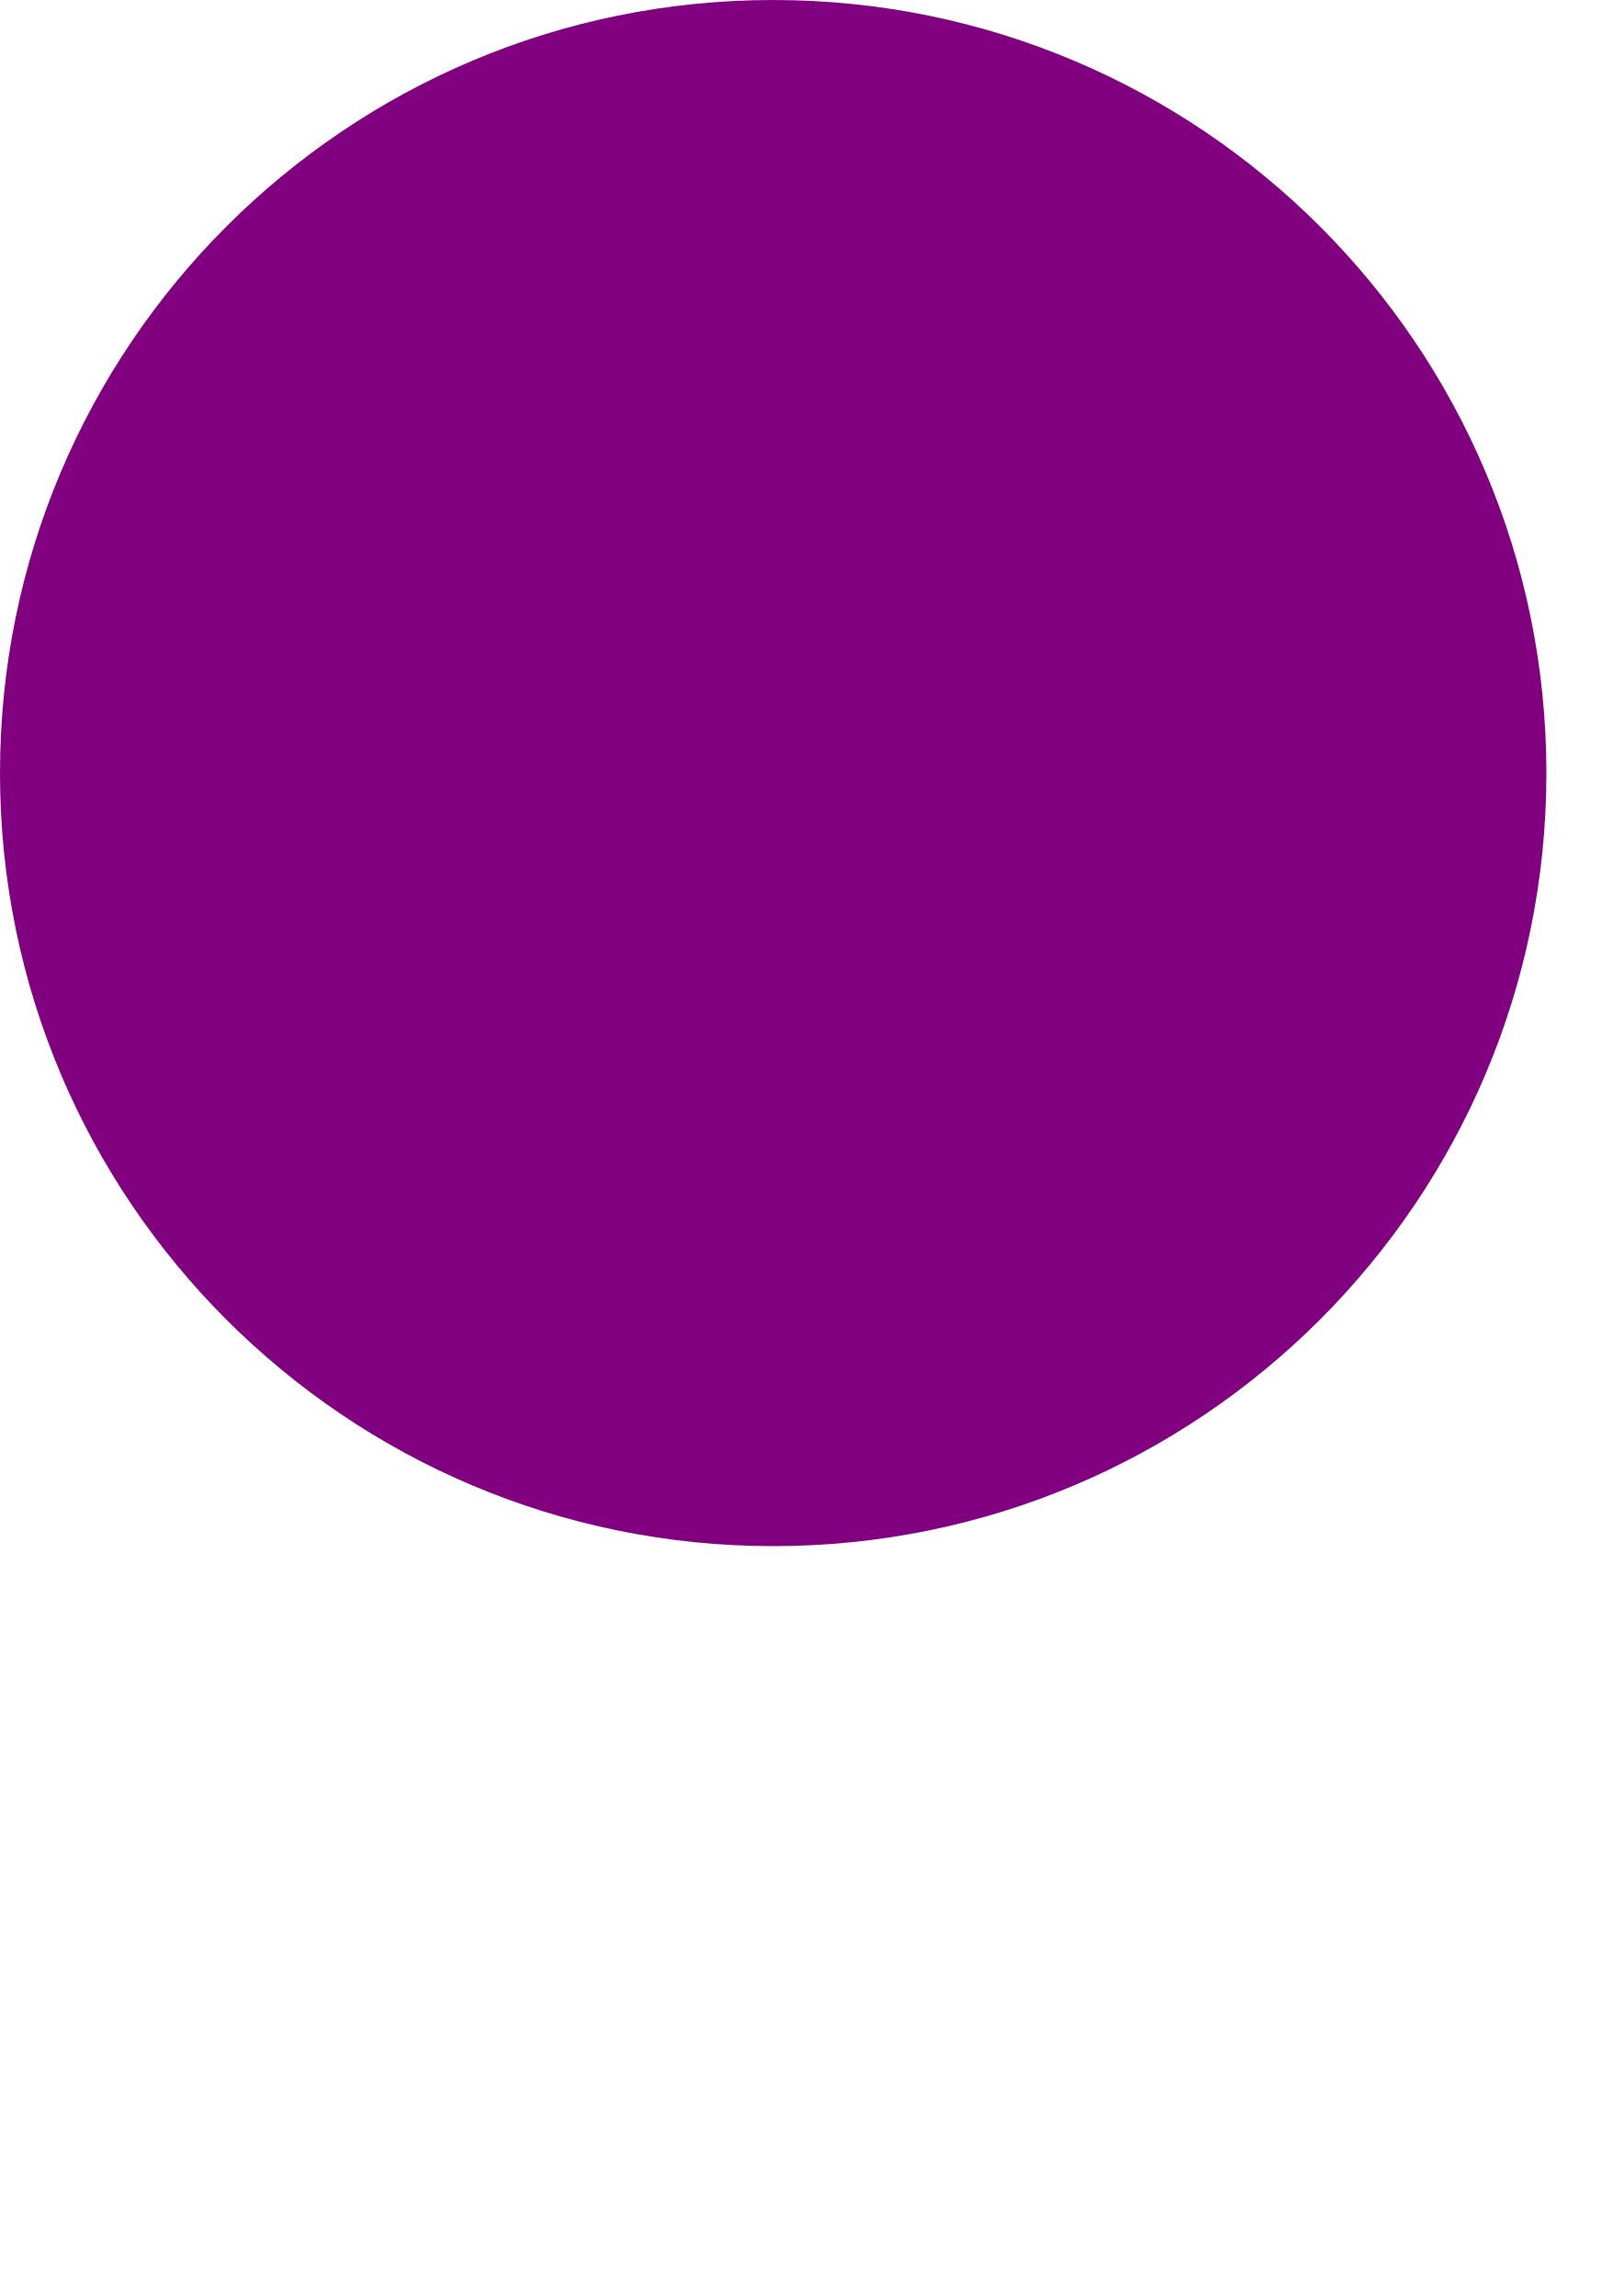
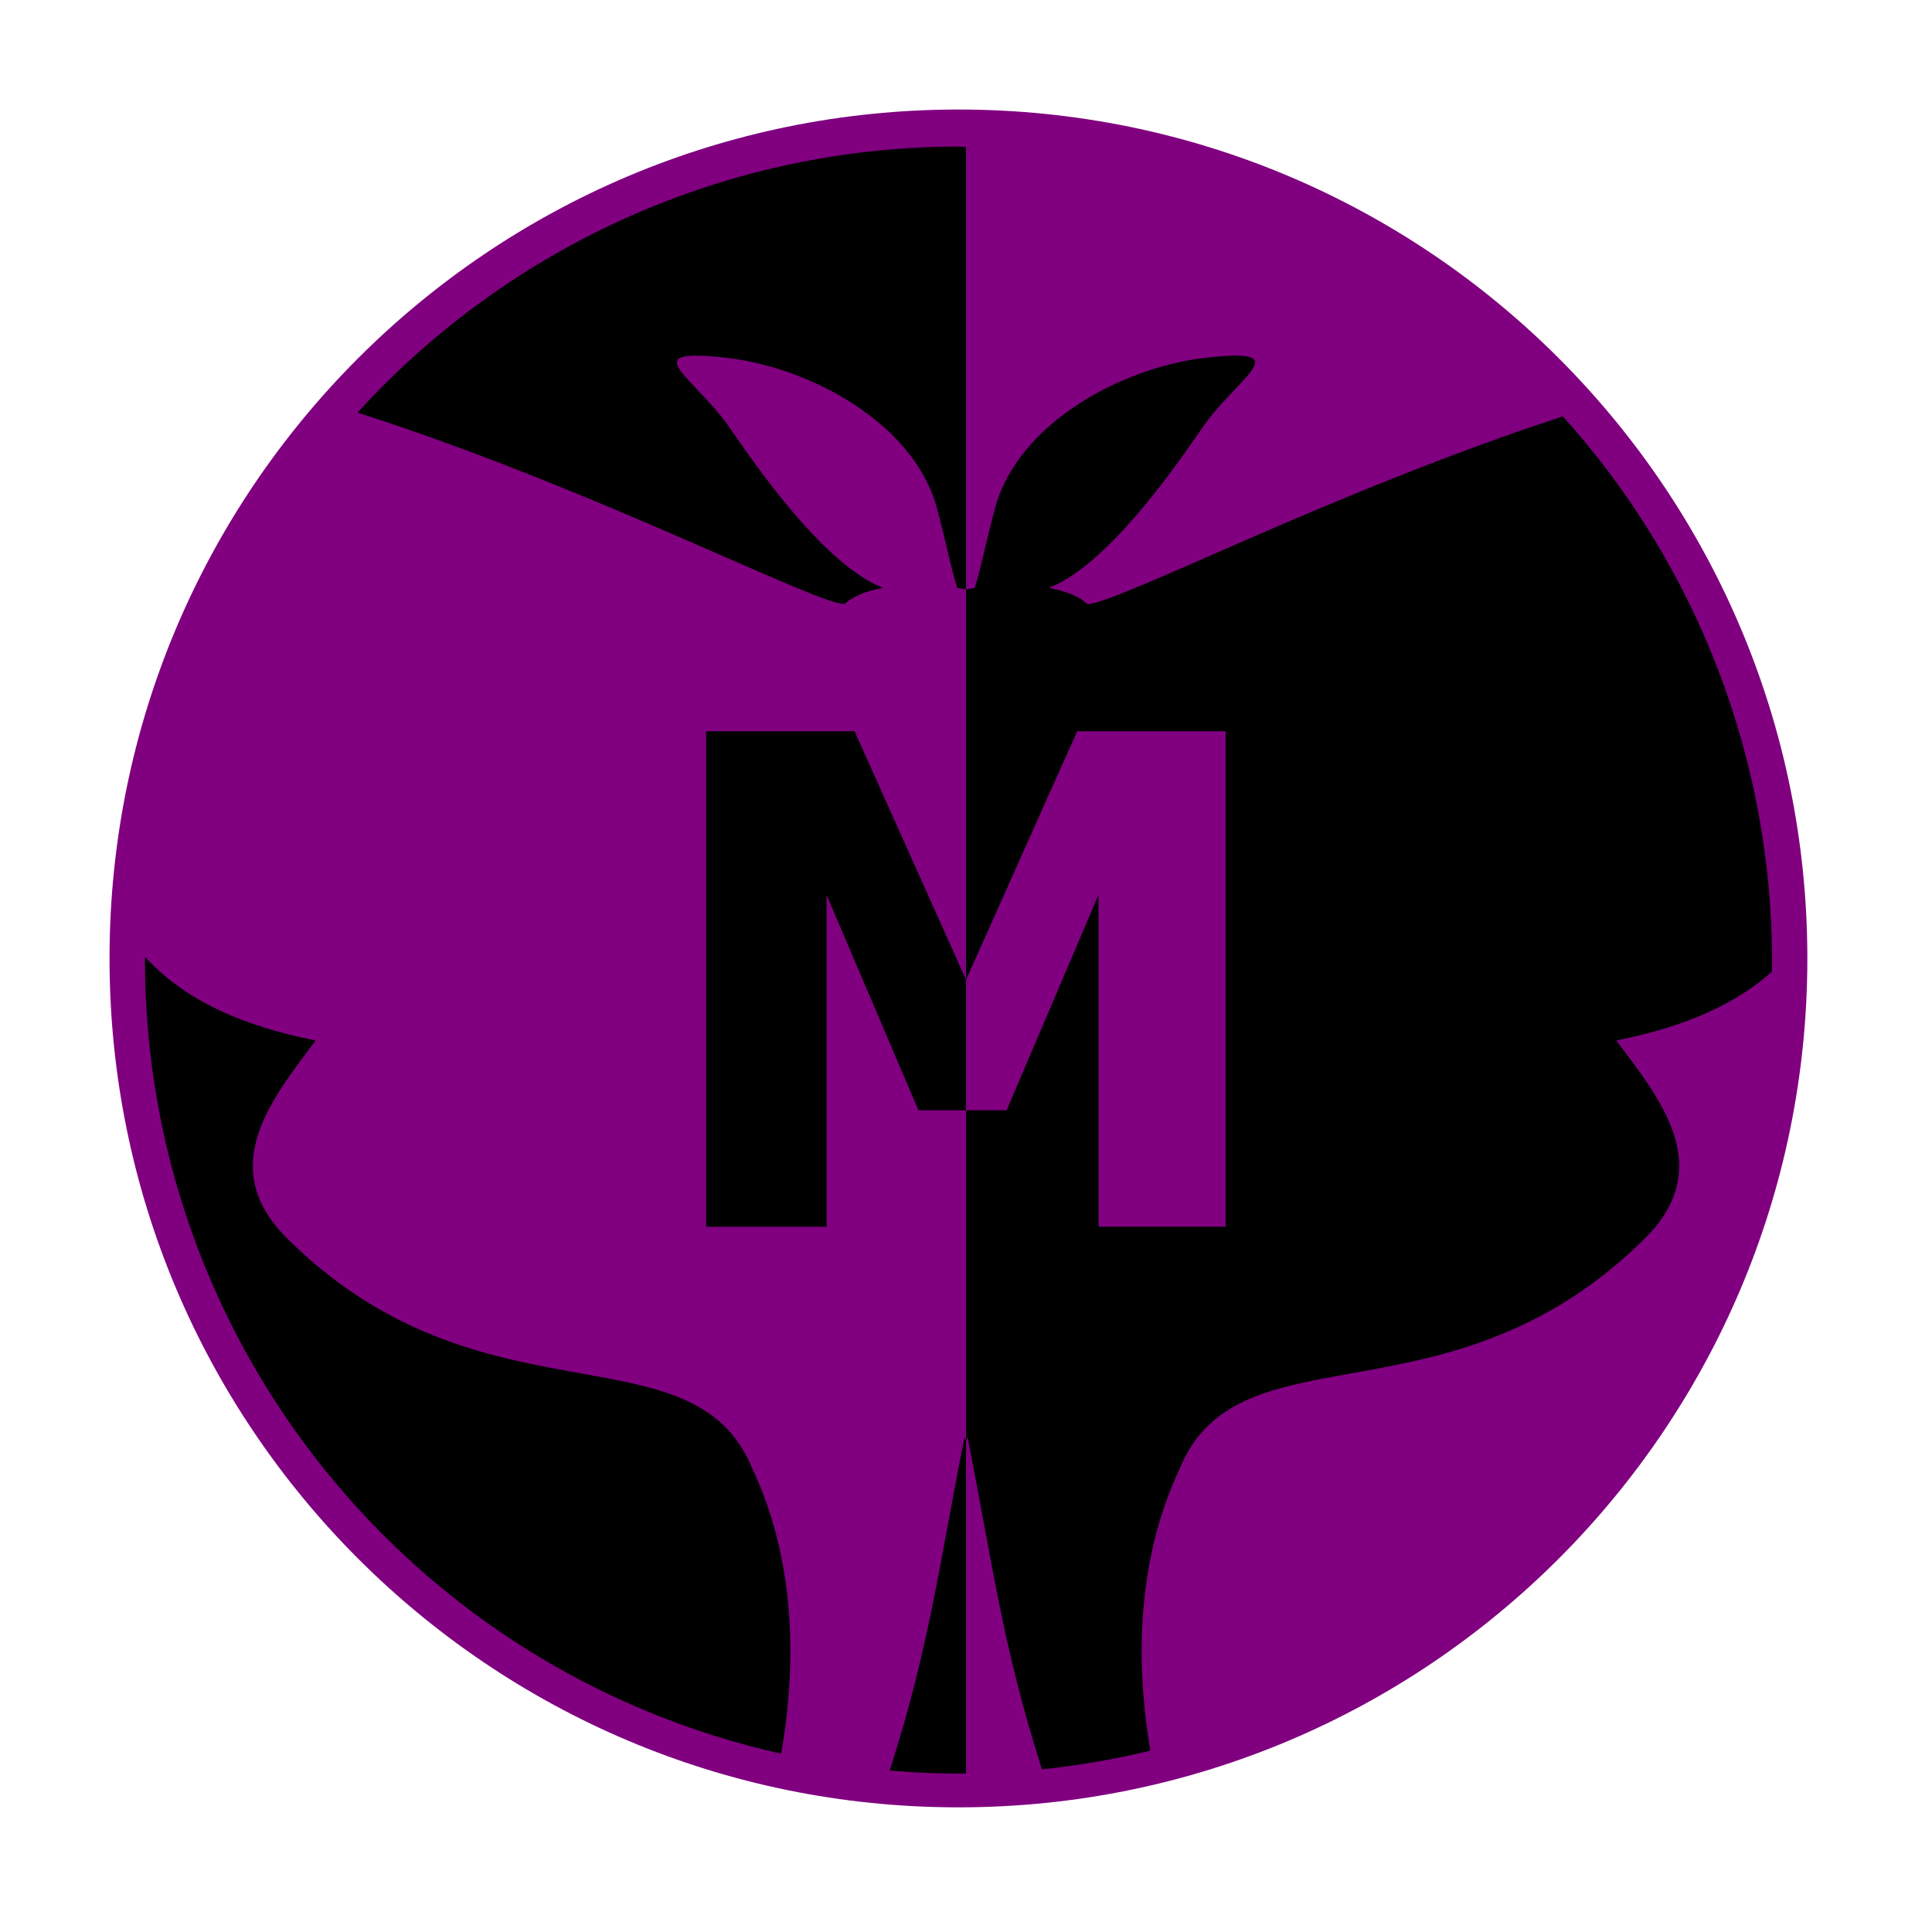
- <svg xmlns="http://www.w3.org/2000/svg" width="210mm" height="297mm" viewBox="0 0 210 297" version="1.1" id="svg5">
+ <svg xmlns="http://www.w3.org/2000/svg" width="158.041mm" height="158.041mm" viewBox="0 0 158.041 158.041" version="1.1" id="svg8">
  <defs id="defs2" />
-   <g id="layer1">
-     <circle style="fill:#800080;stroke-width:0.265" id="path221" cx="100" cy="100" r="100" />
+   <g id="layer7" style="display:inline">
+     <circle style="fill:#000000;stroke-width:0.264" id="path234" cx="78.3" cy="78.3" r="68" />
+   </g>
+   <g id="layer1" style="display:inline" transform="translate(-23.13674,-59.93053)">
+     <path id="rect3033" style="display:inline;fill:#800080;fill-opacity:1;stroke-width:0.379" d="M 78.401,8.96 A 69.442,69.442 0 0 0 8.96,78.401 69.442,69.442 0 0 0 78.401,147.844 69.442,69.442 0 0 0 147.844,78.401 69.442,69.442 0 0 0 78.401,8.96 Z m 0.004,3.029 a 66.549,66.549 0 0 1 0.615,0.024 v 36.205 c 3.3e-4,5e-5 8.03e-4,-8e-5 0.001,0 0.224,-0.047 0.475,-0.08 0.716,-0.119 0.563,-1.823 0.86,-3.543 1.646,-6.485 1.877,-7.029 10.432,-11.556 17.16,-12.336 7.554,-0.875 2.973,1.373 0.032,5.396 -0.959,1.311 -7.272,11.125 -12.566,13.329 -0.073,0.03 -0.137,0.059 -0.208,0.089 1.328,0.241 2.472,0.668 3.153,1.329 2.529,-0.083 20.142,-9.251 38.894,-15.36 a 66.549,66.549 0 0 1 17.107,44.477 66.549,66.549 0 0 1 -0.012,0.948 c -2.724,2.425 -6.603,4.406 -12.725,5.627 3.453,4.646 8.263,10.295 2.36,16.169 -15.941,15.861 -33.259,6.931 -38.113,18.933 -3.437,7.345 -3.615,15.601 -2.365,22.993 a 66.549,66.549 0 0 1 -8.865,1.526 c -3.251,-10.142 -4.047,-16.923 -6.093,-27.197 -0.04,0.134 -0.08,0.265 -0.119,0.397 -3.9e-4,-9.8e-4 -7.83e-4,-0.003 -10e-4,-0.004 v 27.148 a 66.549,66.549 0 0 1 -0.615,0.008 66.549,66.549 0 0 1 -5.629,-0.253 c 3.278,-10.196 4.074,-16.989 6.126,-27.297 0.04,0.132 0.079,0.263 0.118,0.394 V 90.821 H 75.13 L 67.617,73.207 V 100.349 H 57.761 V 59.814 h 12.142 l 9.117,20.33 V 48.217 c -0.225,-0.047 -0.475,-0.081 -0.717,-0.12 -0.563,-1.823 -0.86,-3.543 -1.646,-6.484 -1.877,-7.029 -10.432,-11.556 -17.16,-12.336 -7.554,-0.875 -2.973,1.373 -0.032,5.396 0.959,1.311 7.272,11.125 12.567,13.329 0.073,0.03 0.137,0.059 0.209,0.089 -1.329,0.241 -2.474,0.668 -3.155,1.329 C 66.514,49.335 48.349,39.857 29.247,33.753 A 66.549,66.549 0 0 1 78.405,11.988 Z m 0.615,68.155 v 10.677 h 3.324 L 89.858,73.207 V 100.349 H 100.257 V 59.814 H 88.116 l -9.092,20.336 z m -67.153,-1.855 c 2.758,2.972 6.853,5.407 13.956,6.824 -3.453,4.646 -8.261,10.295 -2.357,16.169 15.941,15.861 33.26,6.931 38.113,18.933 3.475,7.427 3.618,15.783 2.322,23.238 a 66.549,66.549 0 0 1 -52.044,-64.915 66.549,66.549 0 0 1 0.01,-0.249 z" transform="translate(23.13674,59.93053)" />
  </g>
</svg>
